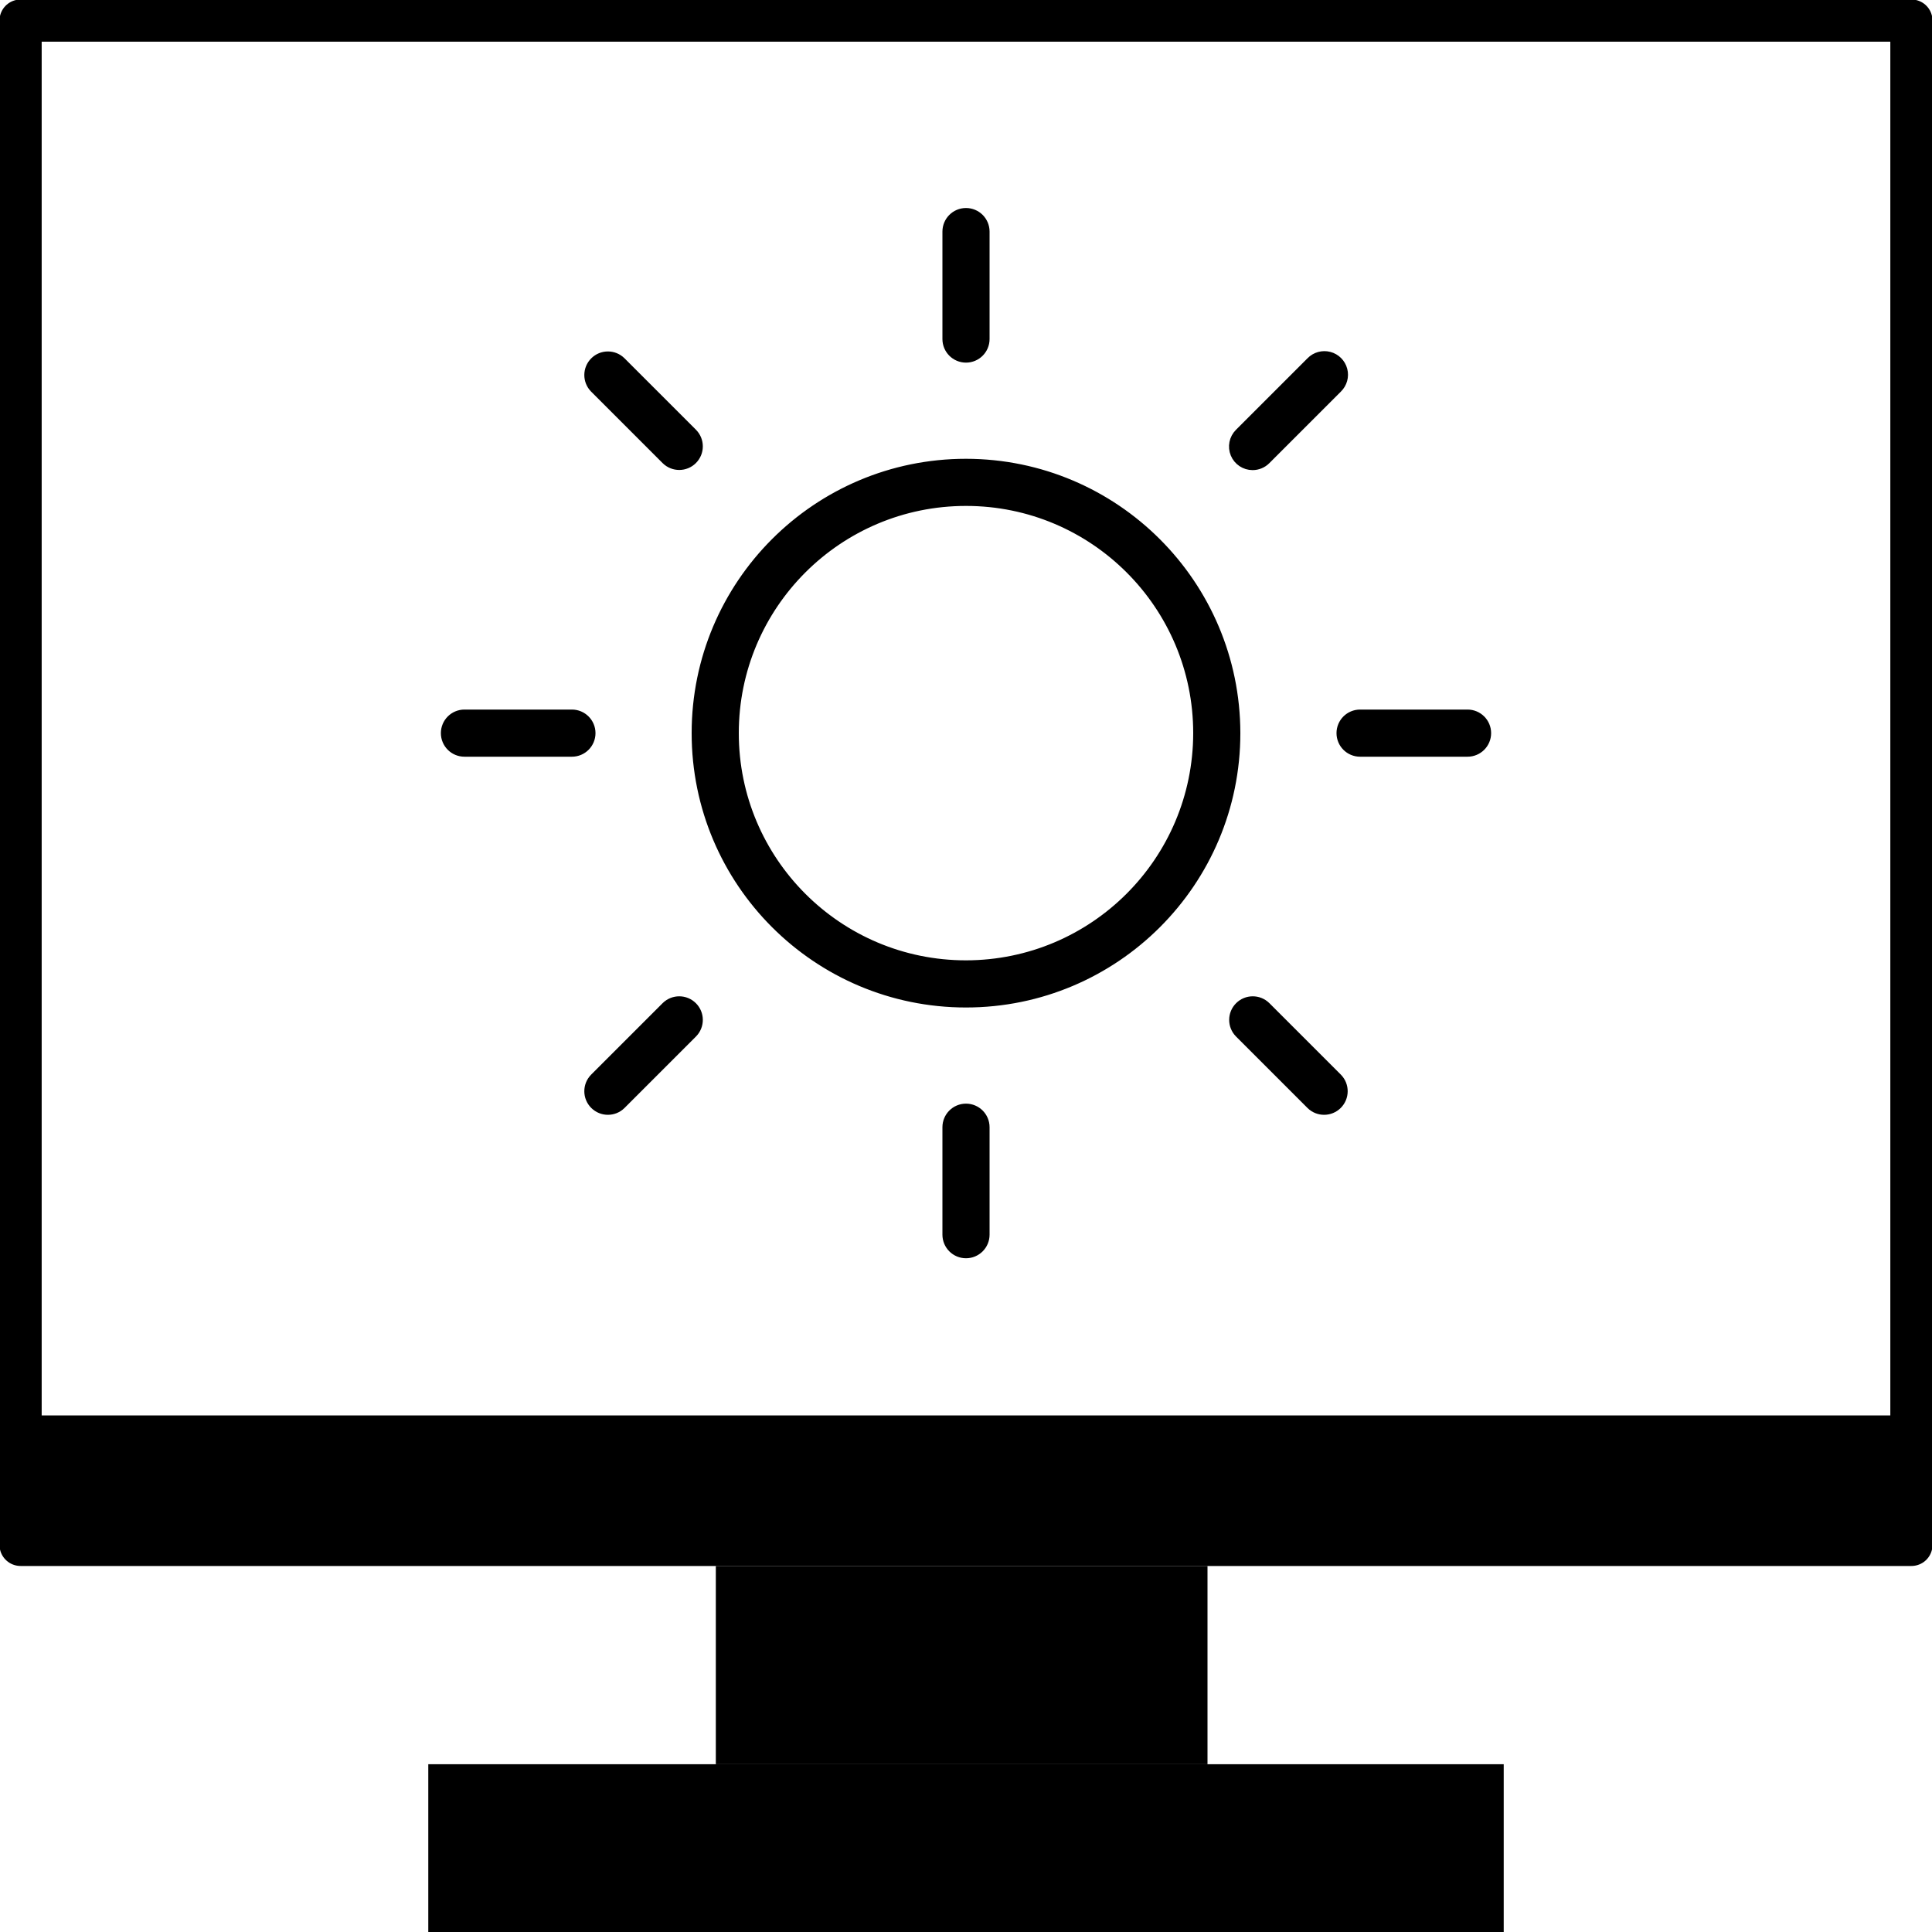
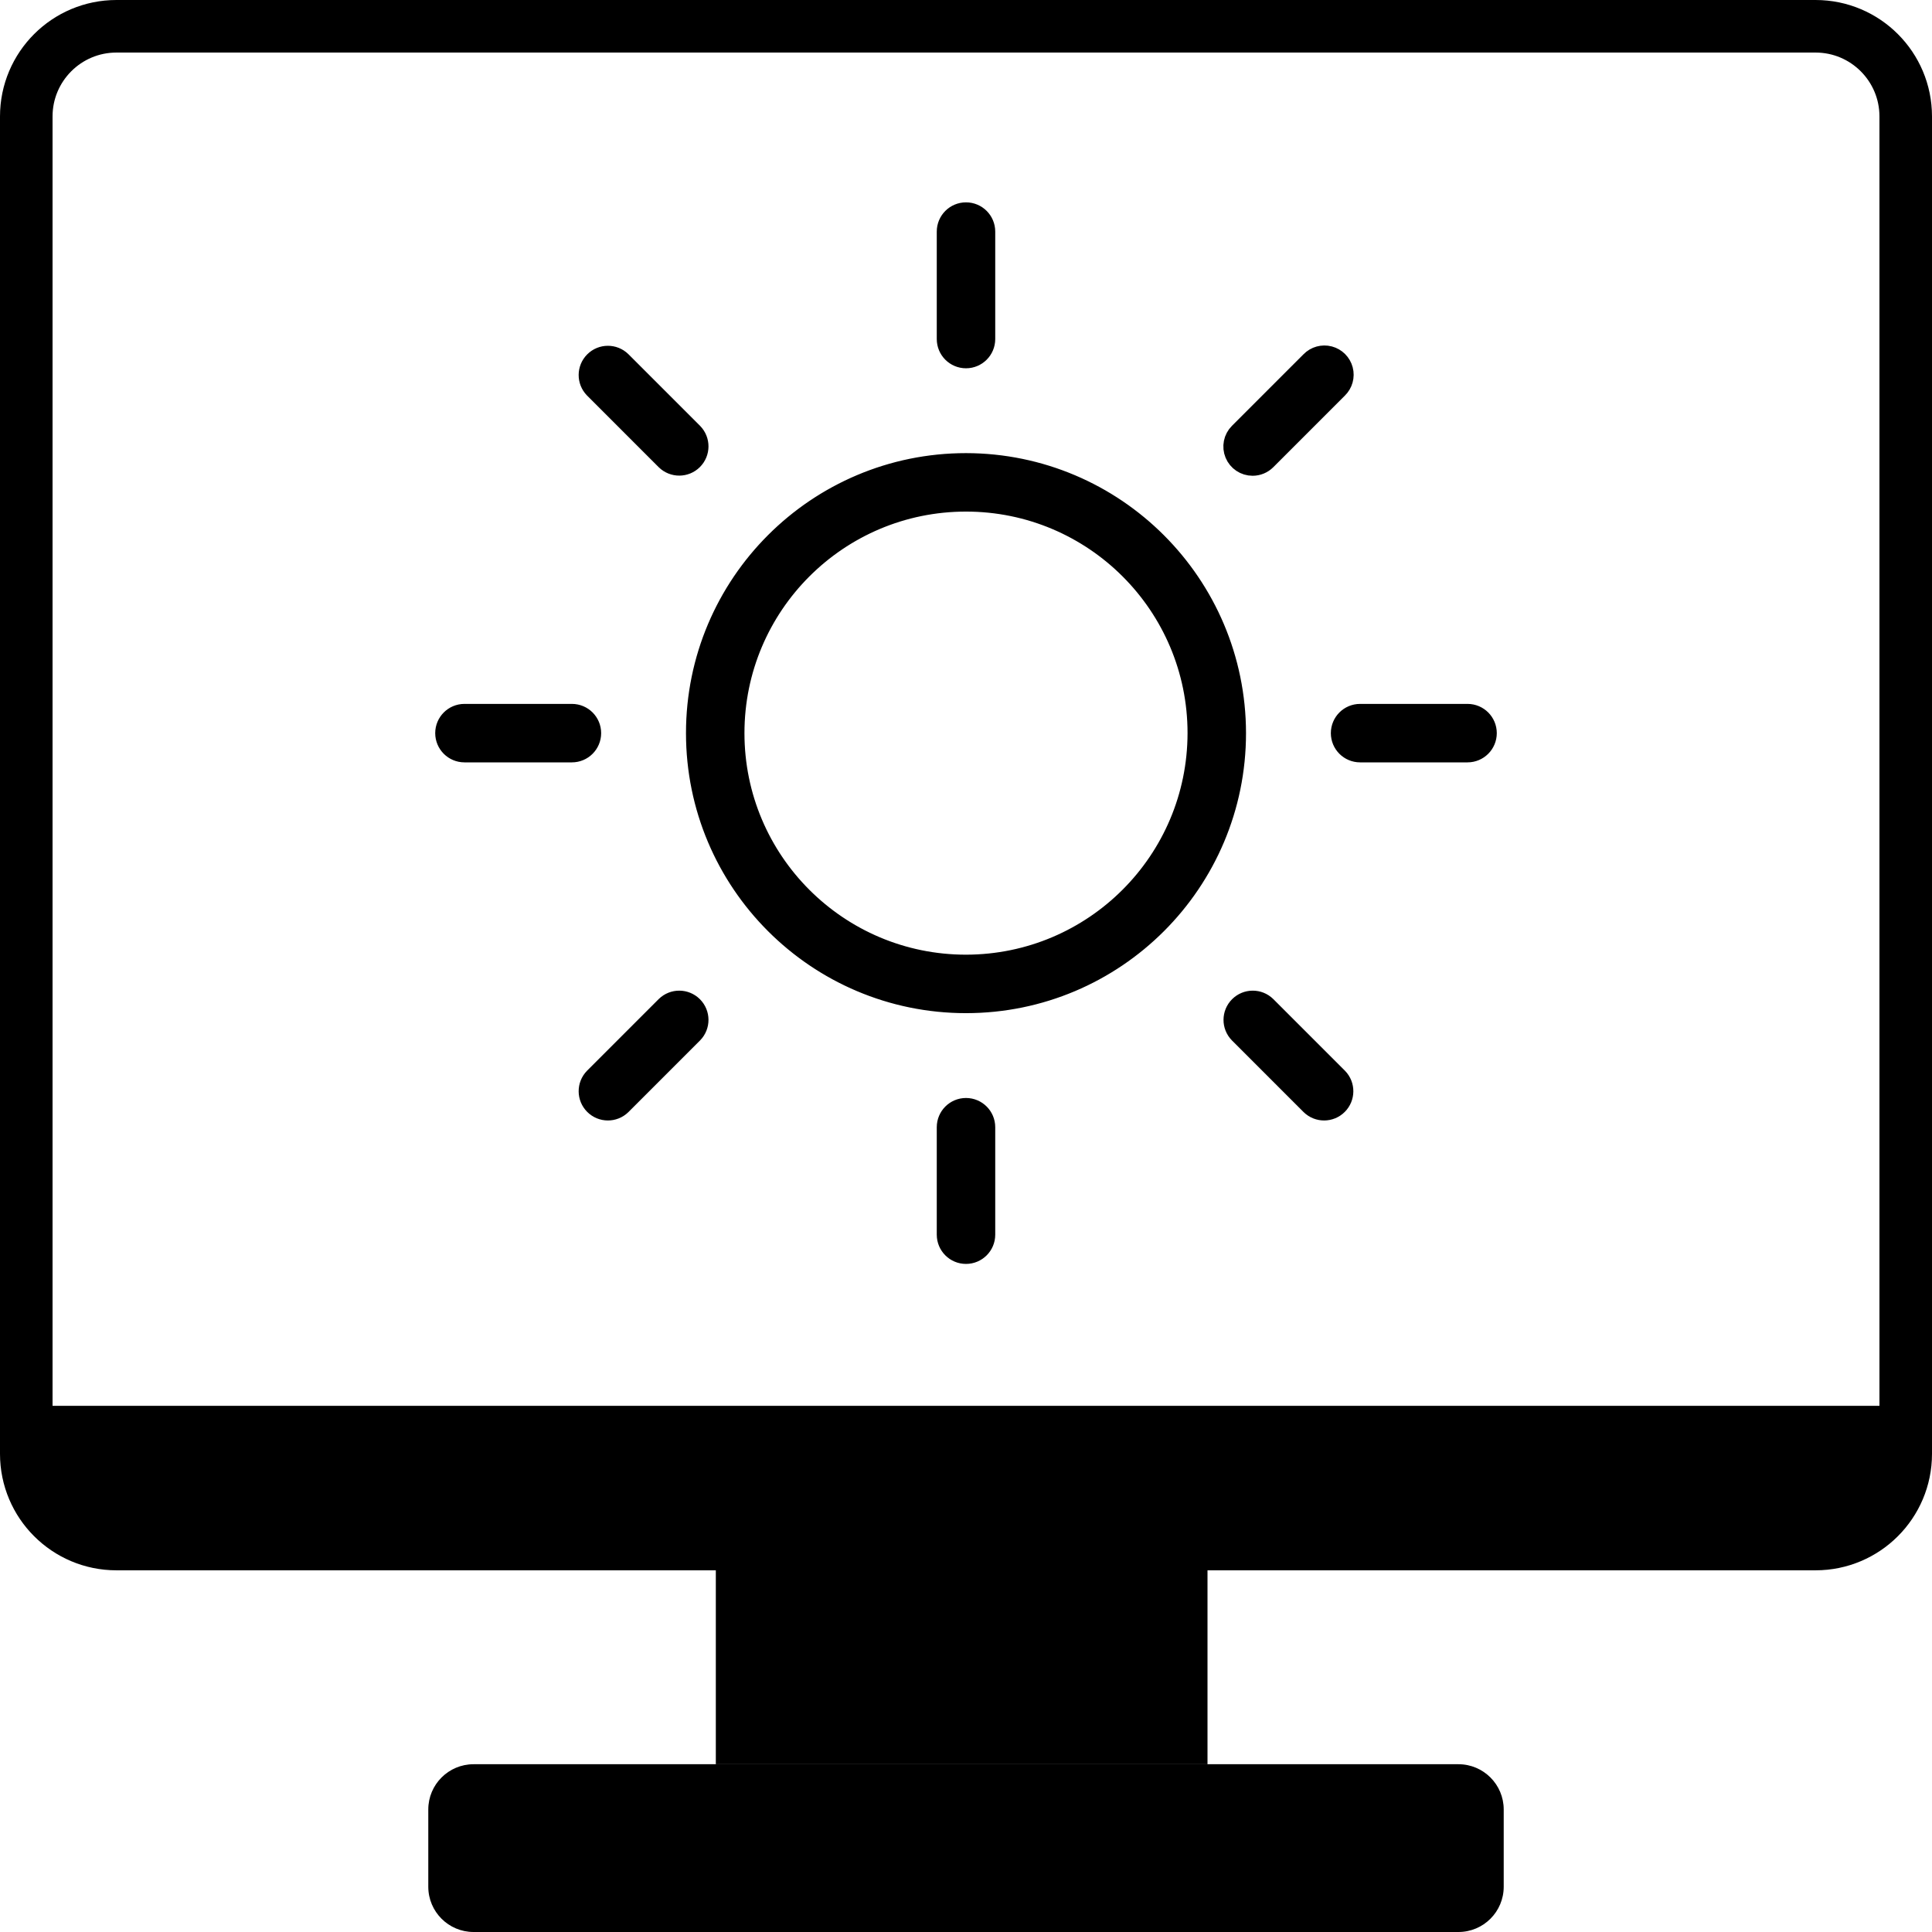
<svg xmlns="http://www.w3.org/2000/svg" width="512" height="512" viewBox="0 0 512 512" version="1.1" id="svg1">
  <defs id="defs1">
    <linearGradient id="swatch2">
      <stop style="stop-color:#000000;stop-opacity:1;" offset="0" id="stop2" />
    </linearGradient>
  </defs>
  <g id="layer1">
-     <rect style="fill:#000000;fill-opacity:1;fill-rule:nonzero;stroke:none;stroke-width:0.776;stroke-dasharray:none;stroke-opacity:1" id="rect1" width="285" height="44.462" x="113.5" y="467.538" />
-     <rect style="fill:none;fill-opacity:1;stroke:#000000;stroke-width:11.179;stroke-linecap:round;stroke-linejoin:round;stroke-dasharray:none;stroke-opacity:1" id="rect2" width="501.088" height="403.954" x="5.456" y="5.456" />
-     <rect style="fill:#000000;fill-opacity:1;stroke:none;stroke-width:5.028;stroke-linecap:round;stroke-linejoin:miter;stroke-dasharray:none;stroke-opacity:1" id="rect3" width="501.453" height="34.896" x="5.274" y="375.104" />
+     <rect style="fill:#000000;fill-opacity:1;fill-rule:nonzero;stroke:none;stroke-width:0.776;stroke-dasharray:none;stroke-opacity:1" id="rect1" width="285" height="44.462" x="113.5" y="467.538" ry="12" />
+     <rect style="fill:none;fill-opacity:1;stroke:#000000;stroke-width:13.928;stroke-linecap:round;stroke-linejoin:round;stroke-dasharray:none;stroke-opacity:1" id="rect2" width="498.072" height="402.222" x="6.964" y="6.964" ry="23.897" />
+     <path style="fill:#000000;fill-opacity:1;stroke:none;stroke-width:5.028;stroke-linecap:round;stroke-linejoin:miter;stroke-dasharray:none;stroke-opacity:1" id="rect3" width="494.726" height="34.896" x="8.637" y="372.552" ry="0" d="M 8.637,372.552 H 500.915 A 2.448,2.448 45 0 1 503.363,375 v 4.085 A 28.363,28.363 135 0 1 475,407.448 l -450,0 A 16.363,16.363 45 0 1 8.637,391.085 Z" />
    <rect style="fill:#000000;fill-opacity:1;stroke:none;stroke-width:3.376;stroke-linecap:round;stroke-linejoin:miter;stroke-dasharray:none;stroke-opacity:1" id="rect4" width="130.298" height="52.538" x="189.702" y="415" />
-     <path d="M 251.253,89.853 V 61.371 a 4.747,4.747 0 0 1 9.494,0 v 28.482 a 4.747,4.747 0 0 1 -9.494,0 z M 327.206,194.288 A 71.206,71.206 0 1 1 256,123.083 a 71.289,71.289 0 0 1 71.206,71.206 z m -9.494,0 A 61.712,61.712 0 1 0 256,256 61.783,61.783 0 0 0 317.712,194.288 Z M 176.689,121.694 a 4.75,4.75 0 0 0 6.717,-6.717 l -18.988,-18.988 a 4.75,4.75 0 0 0 -6.717,6.717 z m 0,145.189 -18.988,18.988 a 4.75,4.75 0 0 0 6.717,6.717 l 18.988,-18.988 a 4.75,4.75 0 0 0 -6.717,-6.717 z M 331.953,123.083 a 4.747,4.747 0 0 0 3.359,-1.389 l 18.988,-18.988 a 4.75,4.75 0 1 0 -6.717,-6.717 l -18.988,18.988 a 4.747,4.747 0 0 0 3.359,8.106 z m 3.359,143.8 a 4.75,4.75 0 0 0 -6.717,6.717 l 18.988,18.988 a 4.75,4.75 0 0 0 6.717,-6.717 z M 151.565,189.541 h -28.482 a 4.747,4.747 0 0 0 0,9.494 h 28.482 a 4.747,4.747 0 0 0 0,-9.494 z M 256,293.976 a 4.747,4.747 0 0 0 -4.747,4.747 v 28.482 a 4.747,4.747 0 0 0 9.494,0 V 298.723 A 4.747,4.747 0 0 0 256,293.976 Z M 388.917,189.541 h -28.482 a 4.747,4.747 0 0 0 0,9.494 h 28.482 a 4.747,4.747 0 0 0 0,-9.494 z" id="path1" style="fill:#000000;fill-opacity:1;stroke:#000000;stroke-width:3;stroke-dasharray:none;stroke-opacity:1" />
+     <path d="M 251.253,89.853 V 61.371 a 4.747,4.747 0 0 1 9.494,0 v 28.482 a 4.747,4.747 0 0 1 -9.494,0 z M 327.206,194.288 A 71.206,71.206 0 1 1 256,123.083 a 71.289,71.289 0 0 1 71.206,71.206 z m -9.494,0 A 61.712,61.712 0 1 0 256,256 61.783,61.783 0 0 0 317.712,194.288 Z M 176.689,121.694 a 4.75,4.75 0 0 0 6.717,-6.717 l -18.988,-18.988 a 4.75,4.75 0 0 0 -6.717,6.717 z m 0,145.189 -18.988,18.988 a 4.75,4.75 0 0 0 6.717,6.717 l 18.988,-18.988 a 4.75,4.75 0 0 0 -6.717,-6.717 z M 331.953,123.083 a 4.747,4.747 0 0 0 3.359,-1.389 l 18.988,-18.988 a 4.75,4.75 0 1 0 -6.717,-6.717 l -18.988,18.988 a 4.747,4.747 0 0 0 3.359,8.106 z m 3.359,143.8 a 4.75,4.75 0 0 0 -6.717,6.717 l 18.988,18.988 a 4.75,4.75 0 0 0 6.717,-6.717 z M 151.565,189.541 h -28.482 a 4.747,4.747 0 0 0 0,9.494 h 28.482 a 4.747,4.747 0 0 0 0,-9.494 z M 256,293.976 a 4.747,4.747 0 0 0 -4.747,4.747 v 28.482 a 4.747,4.747 0 0 0 9.494,0 V 298.723 A 4.747,4.747 0 0 0 256,293.976 Z M 388.917,189.541 h -28.482 a 4.747,4.747 0 0 0 0,9.494 h 28.482 a 4.747,4.747 0 0 0 0,-9.494 z" id="path1" style="fill:#000000;fill-opacity:1;stroke:#000000;stroke-width:6;stroke-dasharray:none;stroke-opacity:1" />
  </g>
</svg>
